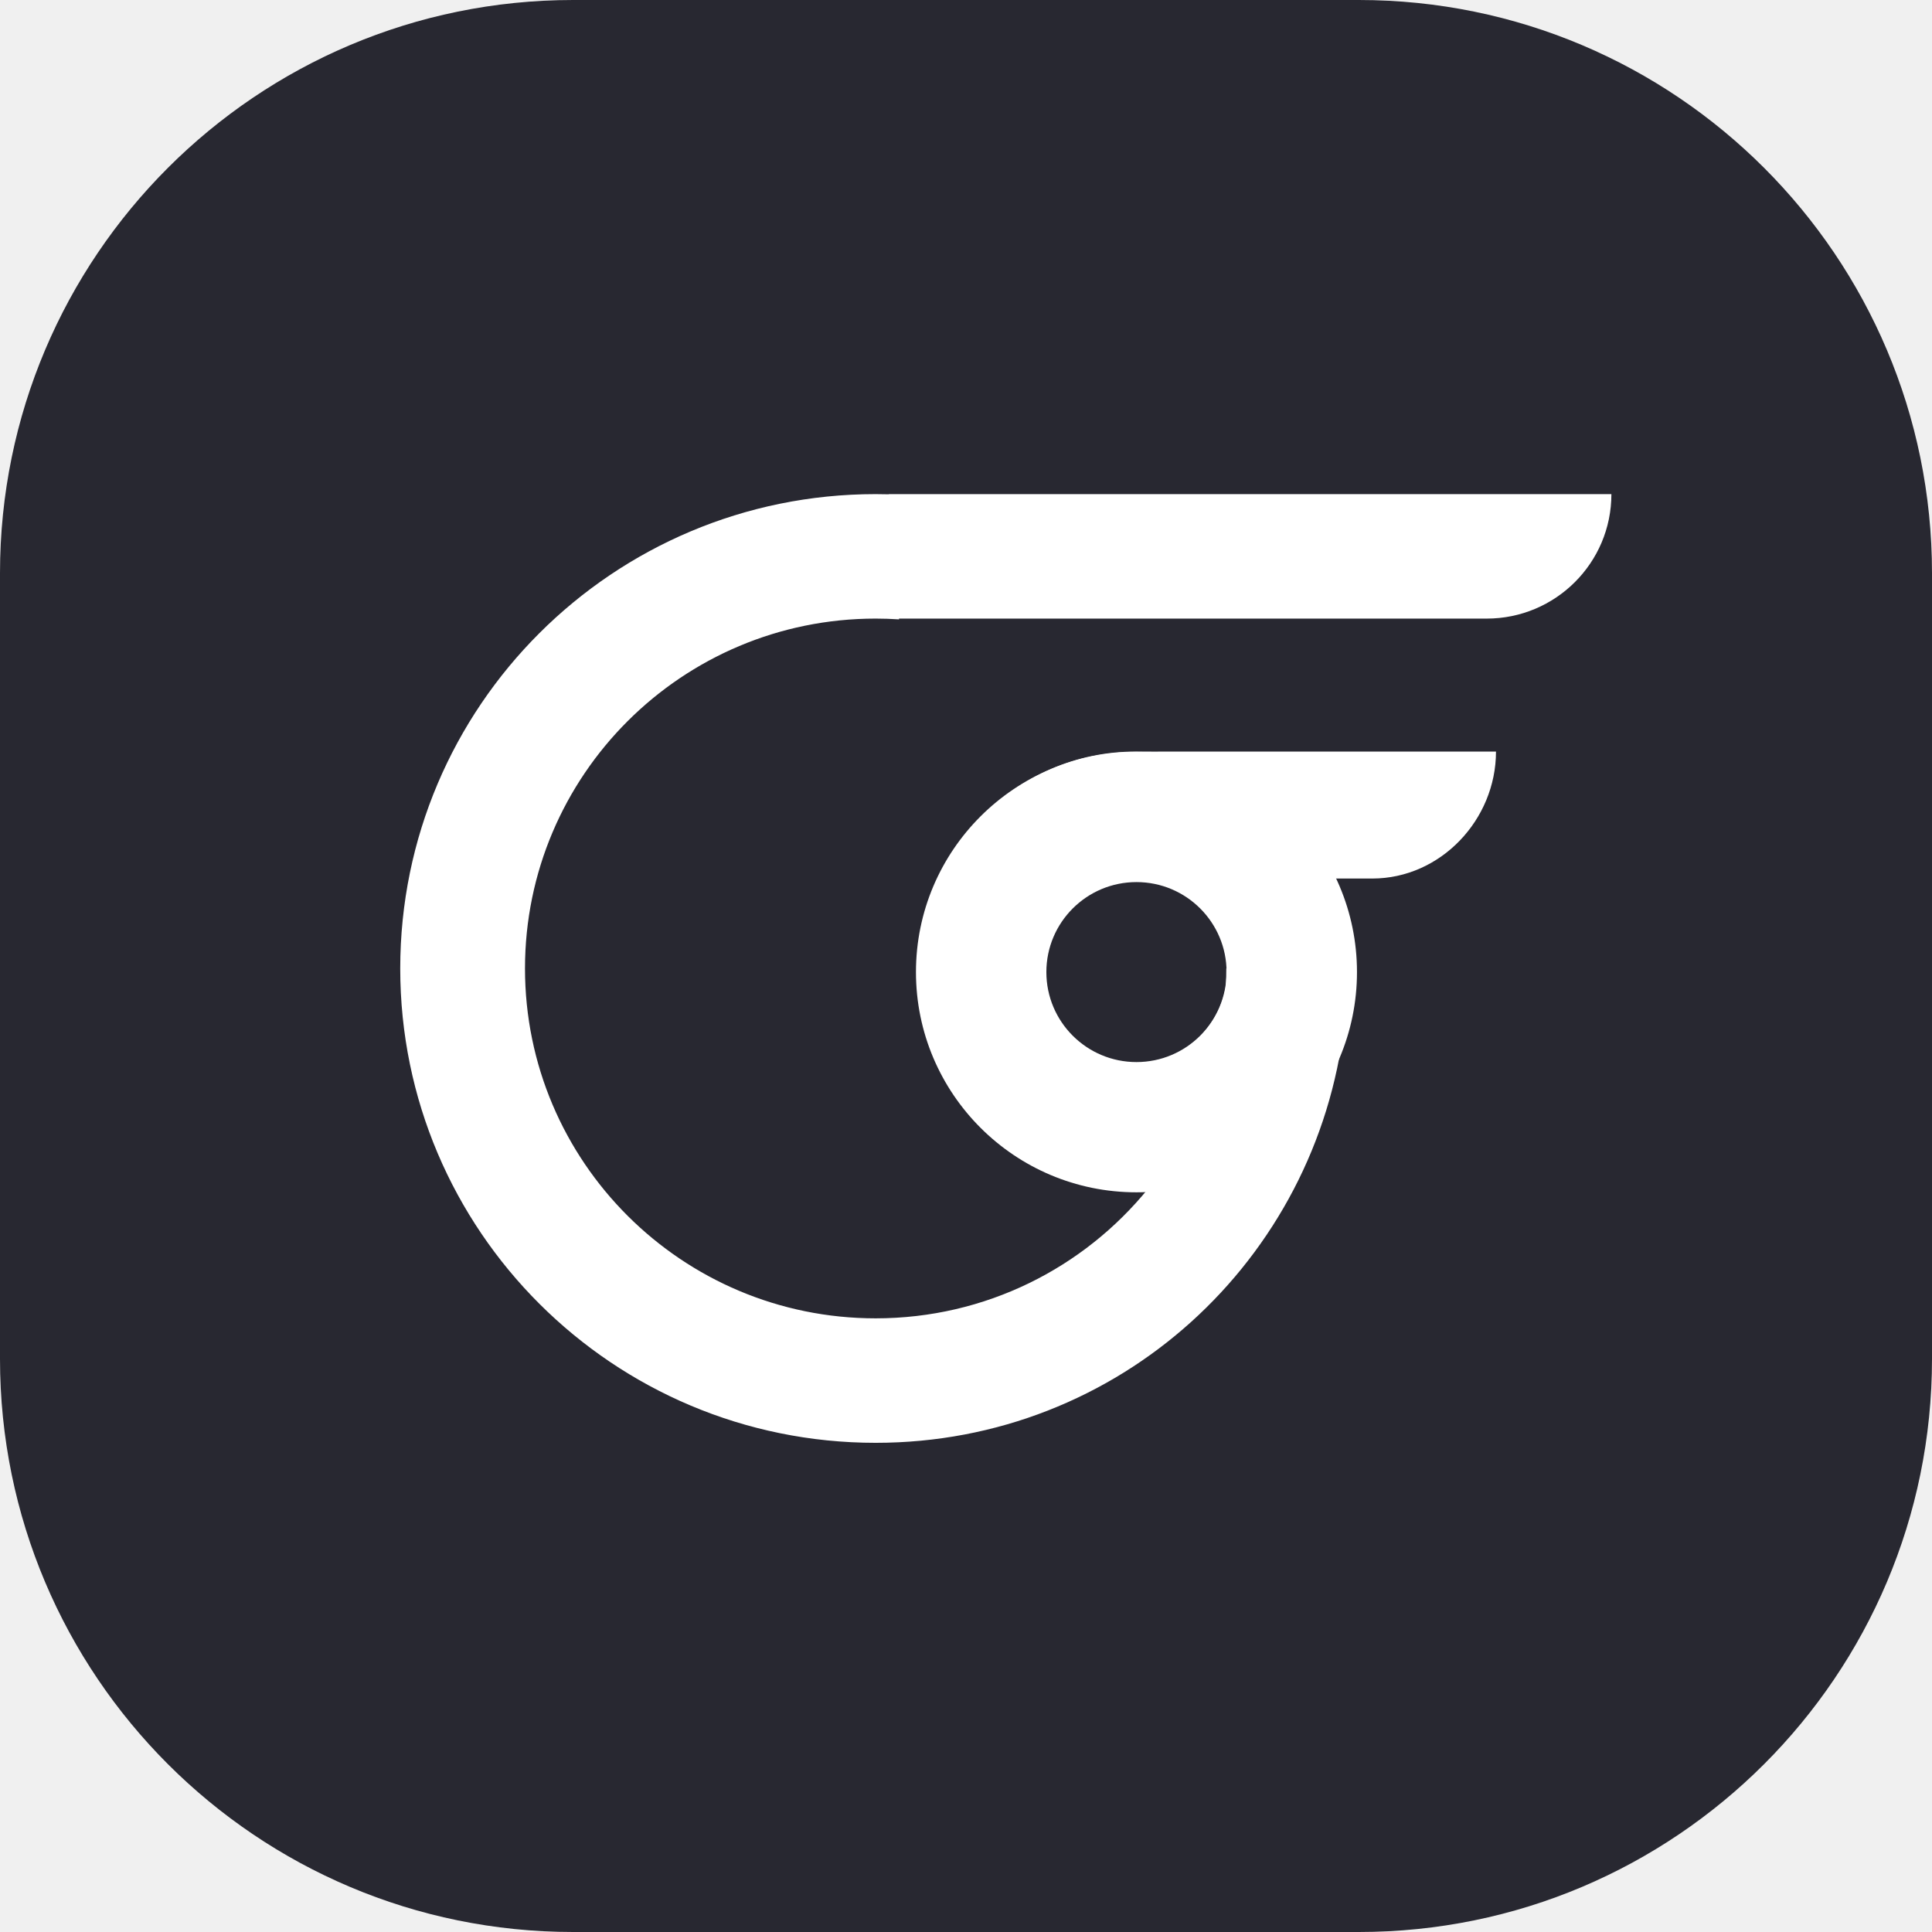
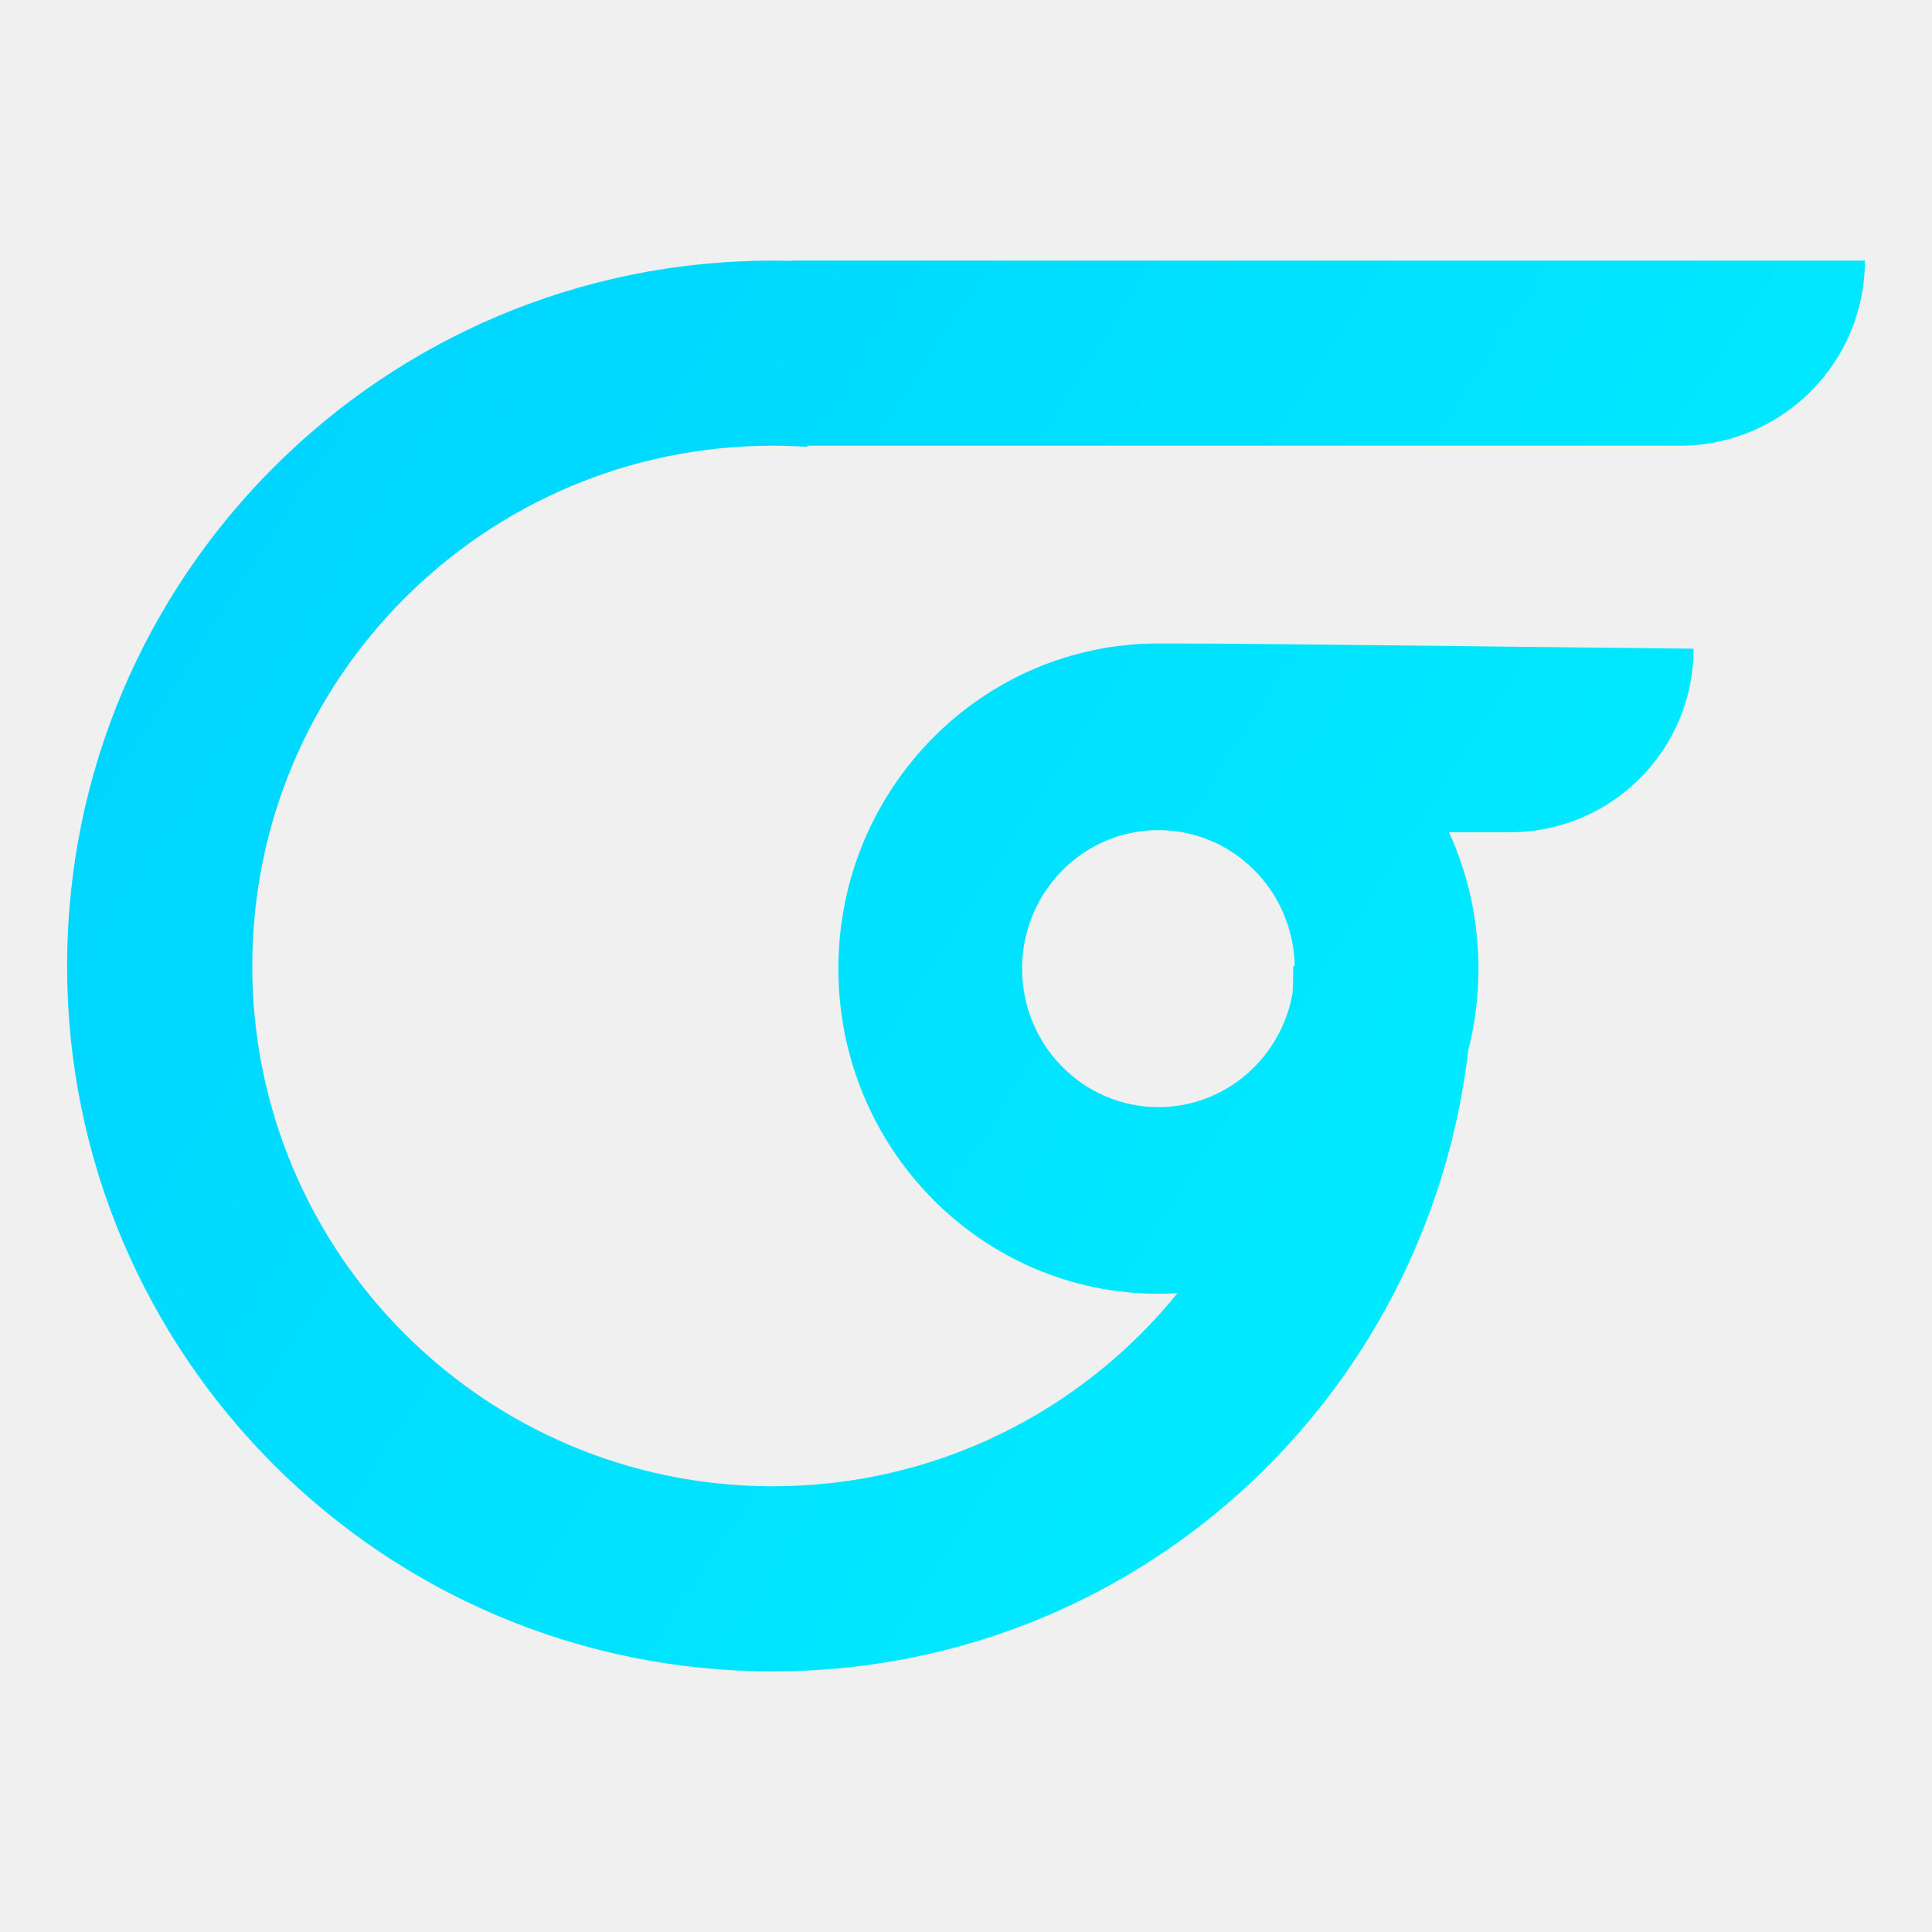
- <svg xmlns="http://www.w3.org/2000/svg" width="391" height="391" viewBox="0 0 391 391" fill="none">
-   <rect width="391" height="391" rx="116" fill="#282831" />
-   <path d="M177.215 100C178.109 100 179.001 100.014 179.889 100.038V100.001H326.117C326.117 113.914 314.814 125.193 300.87 125.193H181.944V125.348C180.381 125.245 178.804 125.191 177.215 125.191C138.022 125.192 106.25 156.895 106.249 196C106.249 235.106 138.022 266.806 177.215 266.807C199.497 266.806 219.379 256.559 232.39 240.531C231.531 240.582 230.665 240.609 229.794 240.609C205.694 240.609 186.157 220.796 186.157 196.356C186.157 171.917 205.694 152.105 229.794 152.104C232.471 152.104 234.876 152.123 237.559 152.104H302.76C302.76 165.901 291.549 177.799 277.722 177.799H269.418C271.992 183.443 273.43 189.729 273.43 196.356C273.43 200.19 272.948 203.909 272.045 207.456C266.459 255.074 226.467 292 177.215 292C124.077 292 81 249.018 81 195.999C81.001 142.981 124.078 100 177.215 100ZM229.794 177.509C219.53 177.509 211.208 185.948 211.208 196.356C211.208 206.765 219.53 215.204 229.794 215.204C238.93 215.204 246.525 208.519 248.085 199.709C248.149 198.48 248.181 197.243 248.181 195.999H248.374C248.186 185.755 239.94 177.509 229.794 177.509Z" fill="white" />
-   <path d="M229.999 152.158C254.645 152.158 274.626 172.114 274.626 196.73C274.626 221.347 254.645 241.302 229.999 241.302C205.353 241.302 185.373 221.347 185.373 196.73C185.373 172.114 205.353 152.158 229.999 152.158ZM229.999 178.518C219.928 178.518 211.764 186.672 211.764 196.73C211.764 206.789 219.928 214.943 229.999 214.943C240.07 214.943 248.234 206.789 248.234 196.73C248.234 186.672 240.07 178.518 229.999 178.518Z" fill="white" />
+ <svg xmlns="http://www.w3.org/2000/svg" width="576" height="576" viewBox="0 0 576 576" fill="none">
+   <path fill-rule="evenodd" clip-rule="evenodd" d="M230.392 77.694C232.348 77.694 234.298 77.725 236.24 77.778V77.697H556C555.999 108.176 531.282 132.885 500.791 132.885H240.736V133.224C237.317 132.999 233.868 132.88 230.392 132.88C144.688 132.881 75.212 202.332 75.211 288C75.211 373.668 144.688 443.114 230.392 443.115C279.118 443.115 322.595 420.666 351.046 385.553C349.167 385.665 347.274 385.726 345.368 385.726C292.669 385.726 249.947 342.322 249.947 288.782C249.947 235.241 292.669 191.838 345.368 191.838C351.223 191.838 355.322 191.878 362.347 191.878C369.372 191.878 504.923 193.401 504.923 193.401C504.923 223.626 480.411 248.128 450.174 248.128H432.015C437.645 260.492 440.788 274.264 440.788 288.782C440.788 297.179 439.736 305.327 437.76 313.097C425.545 417.413 338.092 498.305 230.392 498.305C114.196 498.305 20 404.146 20 287.998C20.002 171.852 114.197 77.695 230.392 77.694ZM345.368 247.493C322.923 247.493 304.727 265.979 304.727 288.782C304.727 311.585 322.923 330.071 345.368 330.071C365.346 330.071 381.955 315.425 385.365 296.125C385.504 293.434 385.576 290.724 385.576 287.998H385.997C385.586 265.557 367.555 247.493 345.368 247.493Z" fill="url(#paint0_linear_210_12)" />
+   <defs>
+     <linearGradient id="paint0_linear_210_12" x1="-195.967" y1="98.504" x2="711.411" y2="685.47" gradientUnits="userSpaceOnUse">
+       <stop stop-color="#00C8FF" />
+       <stop offset="1" stop-color="#00FFFF" />
+     </linearGradient>
+   </defs>
</svg>
